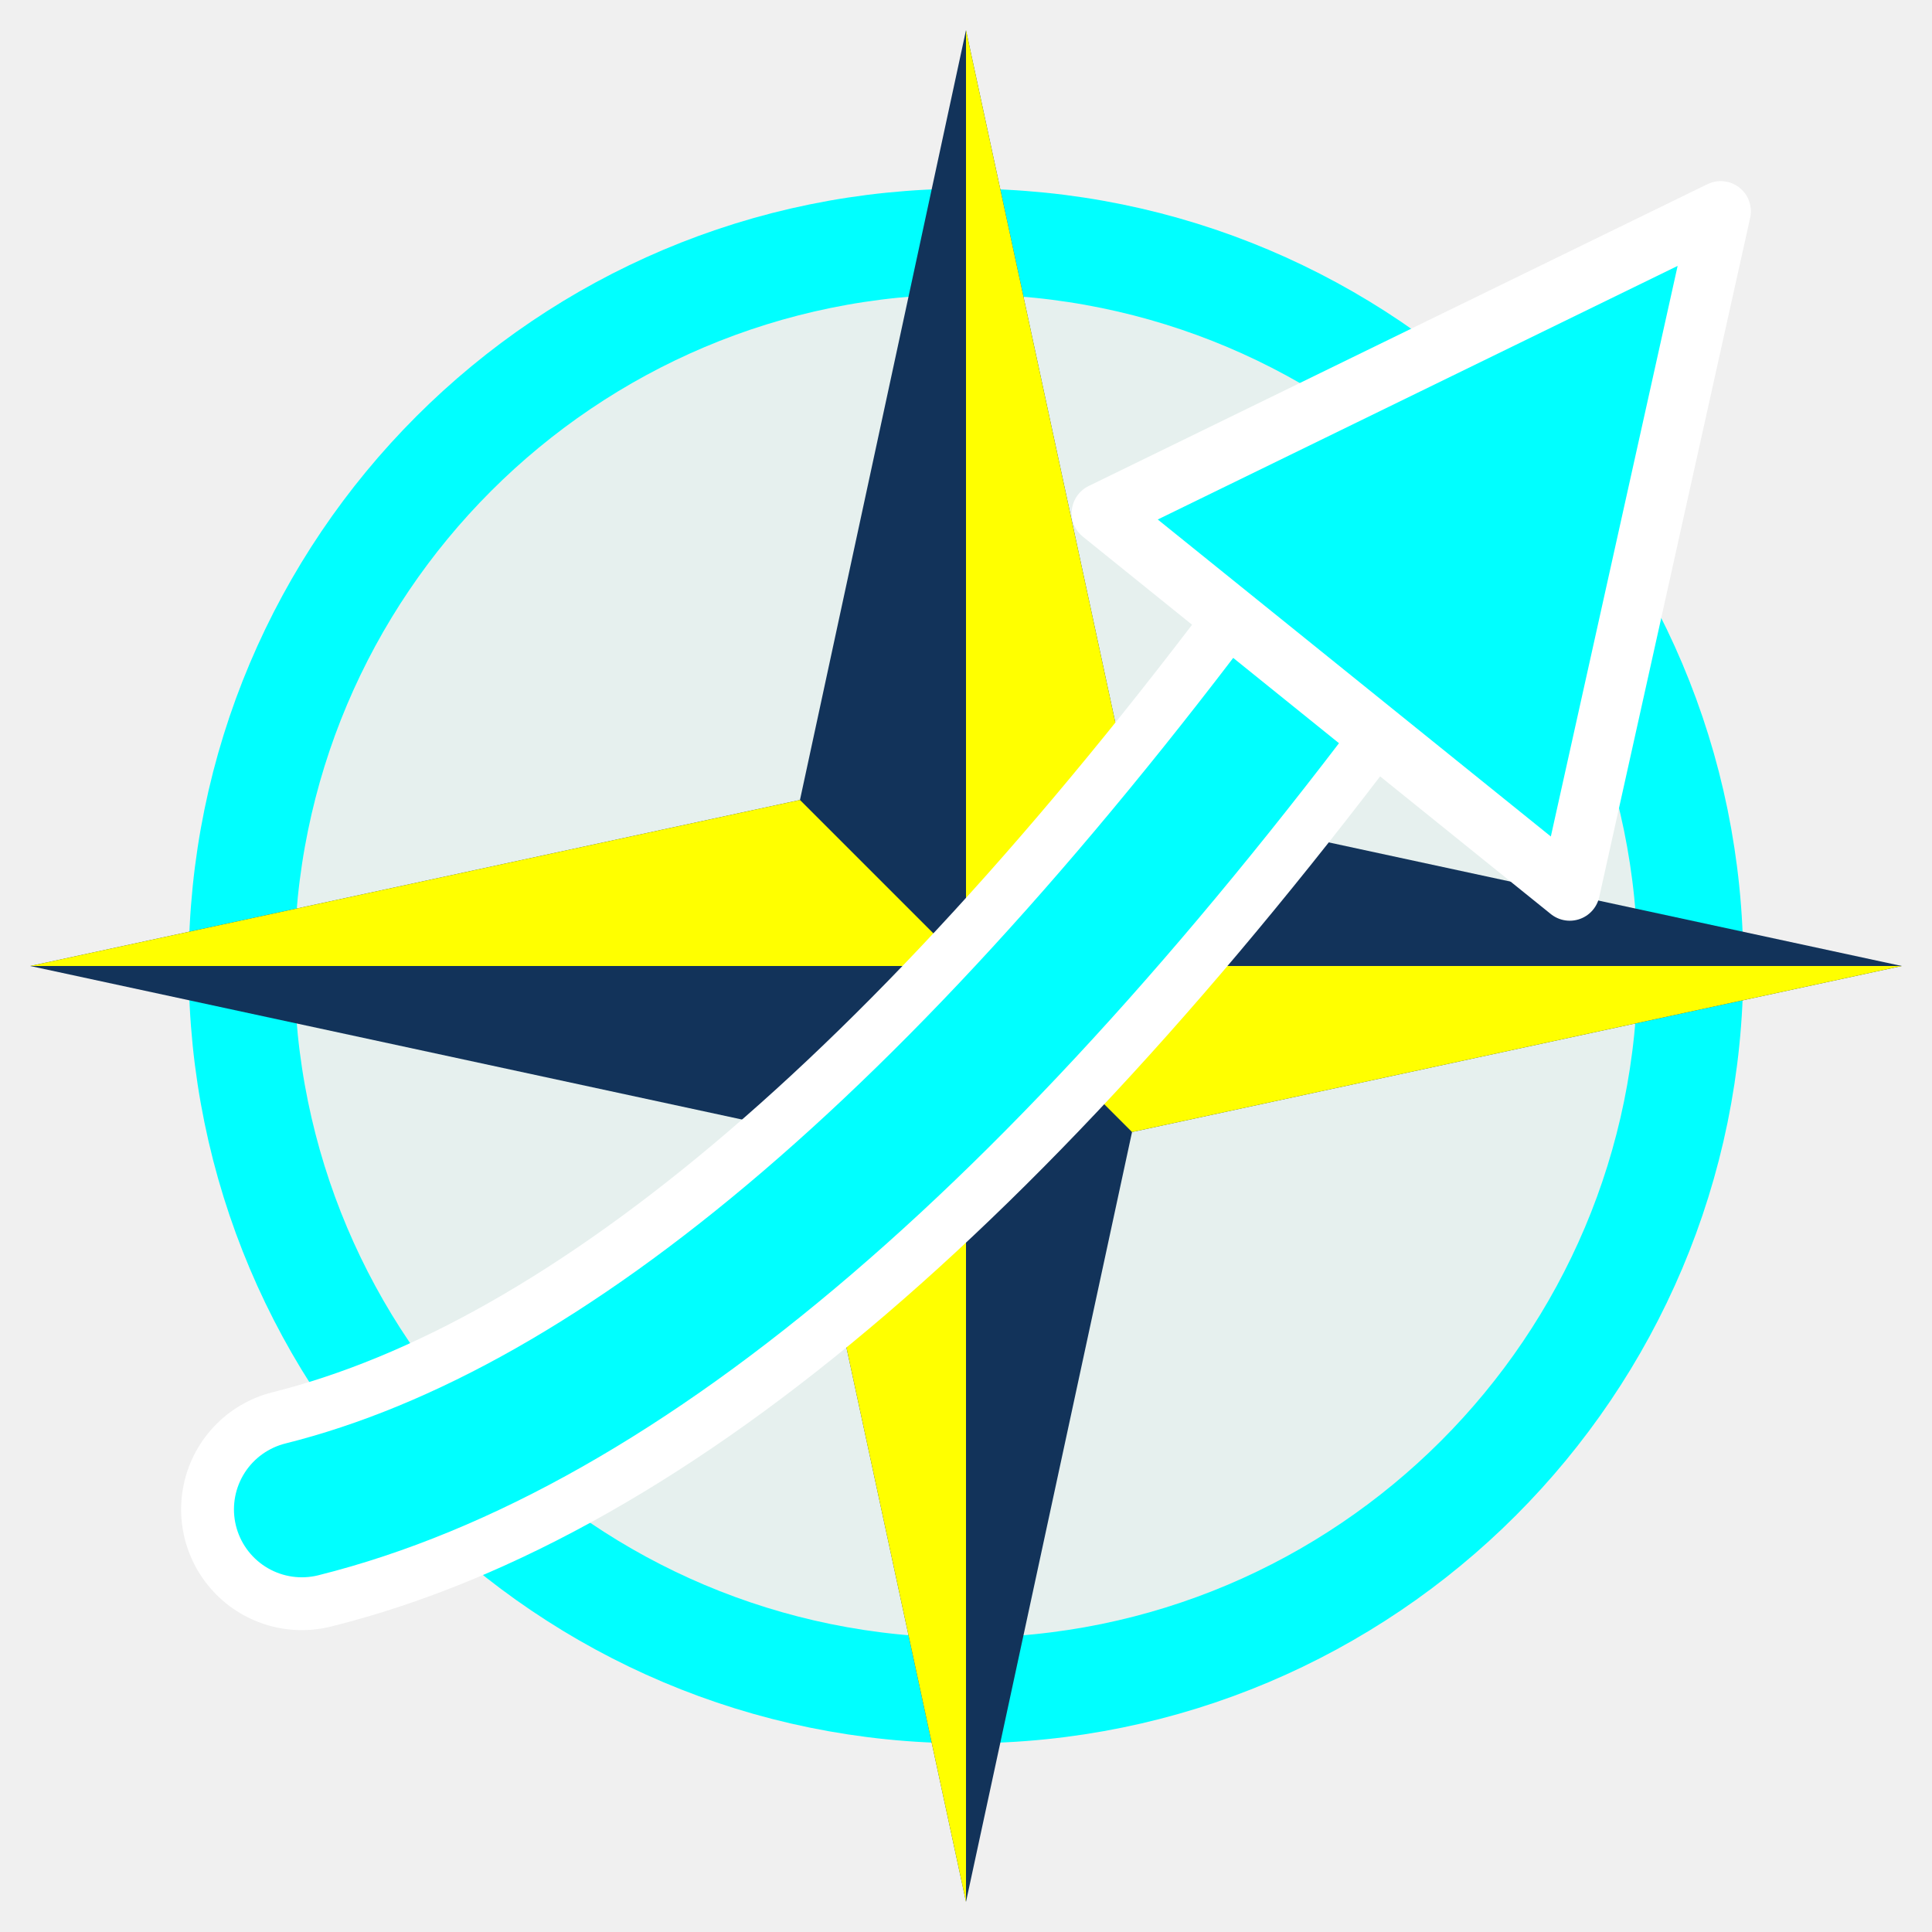
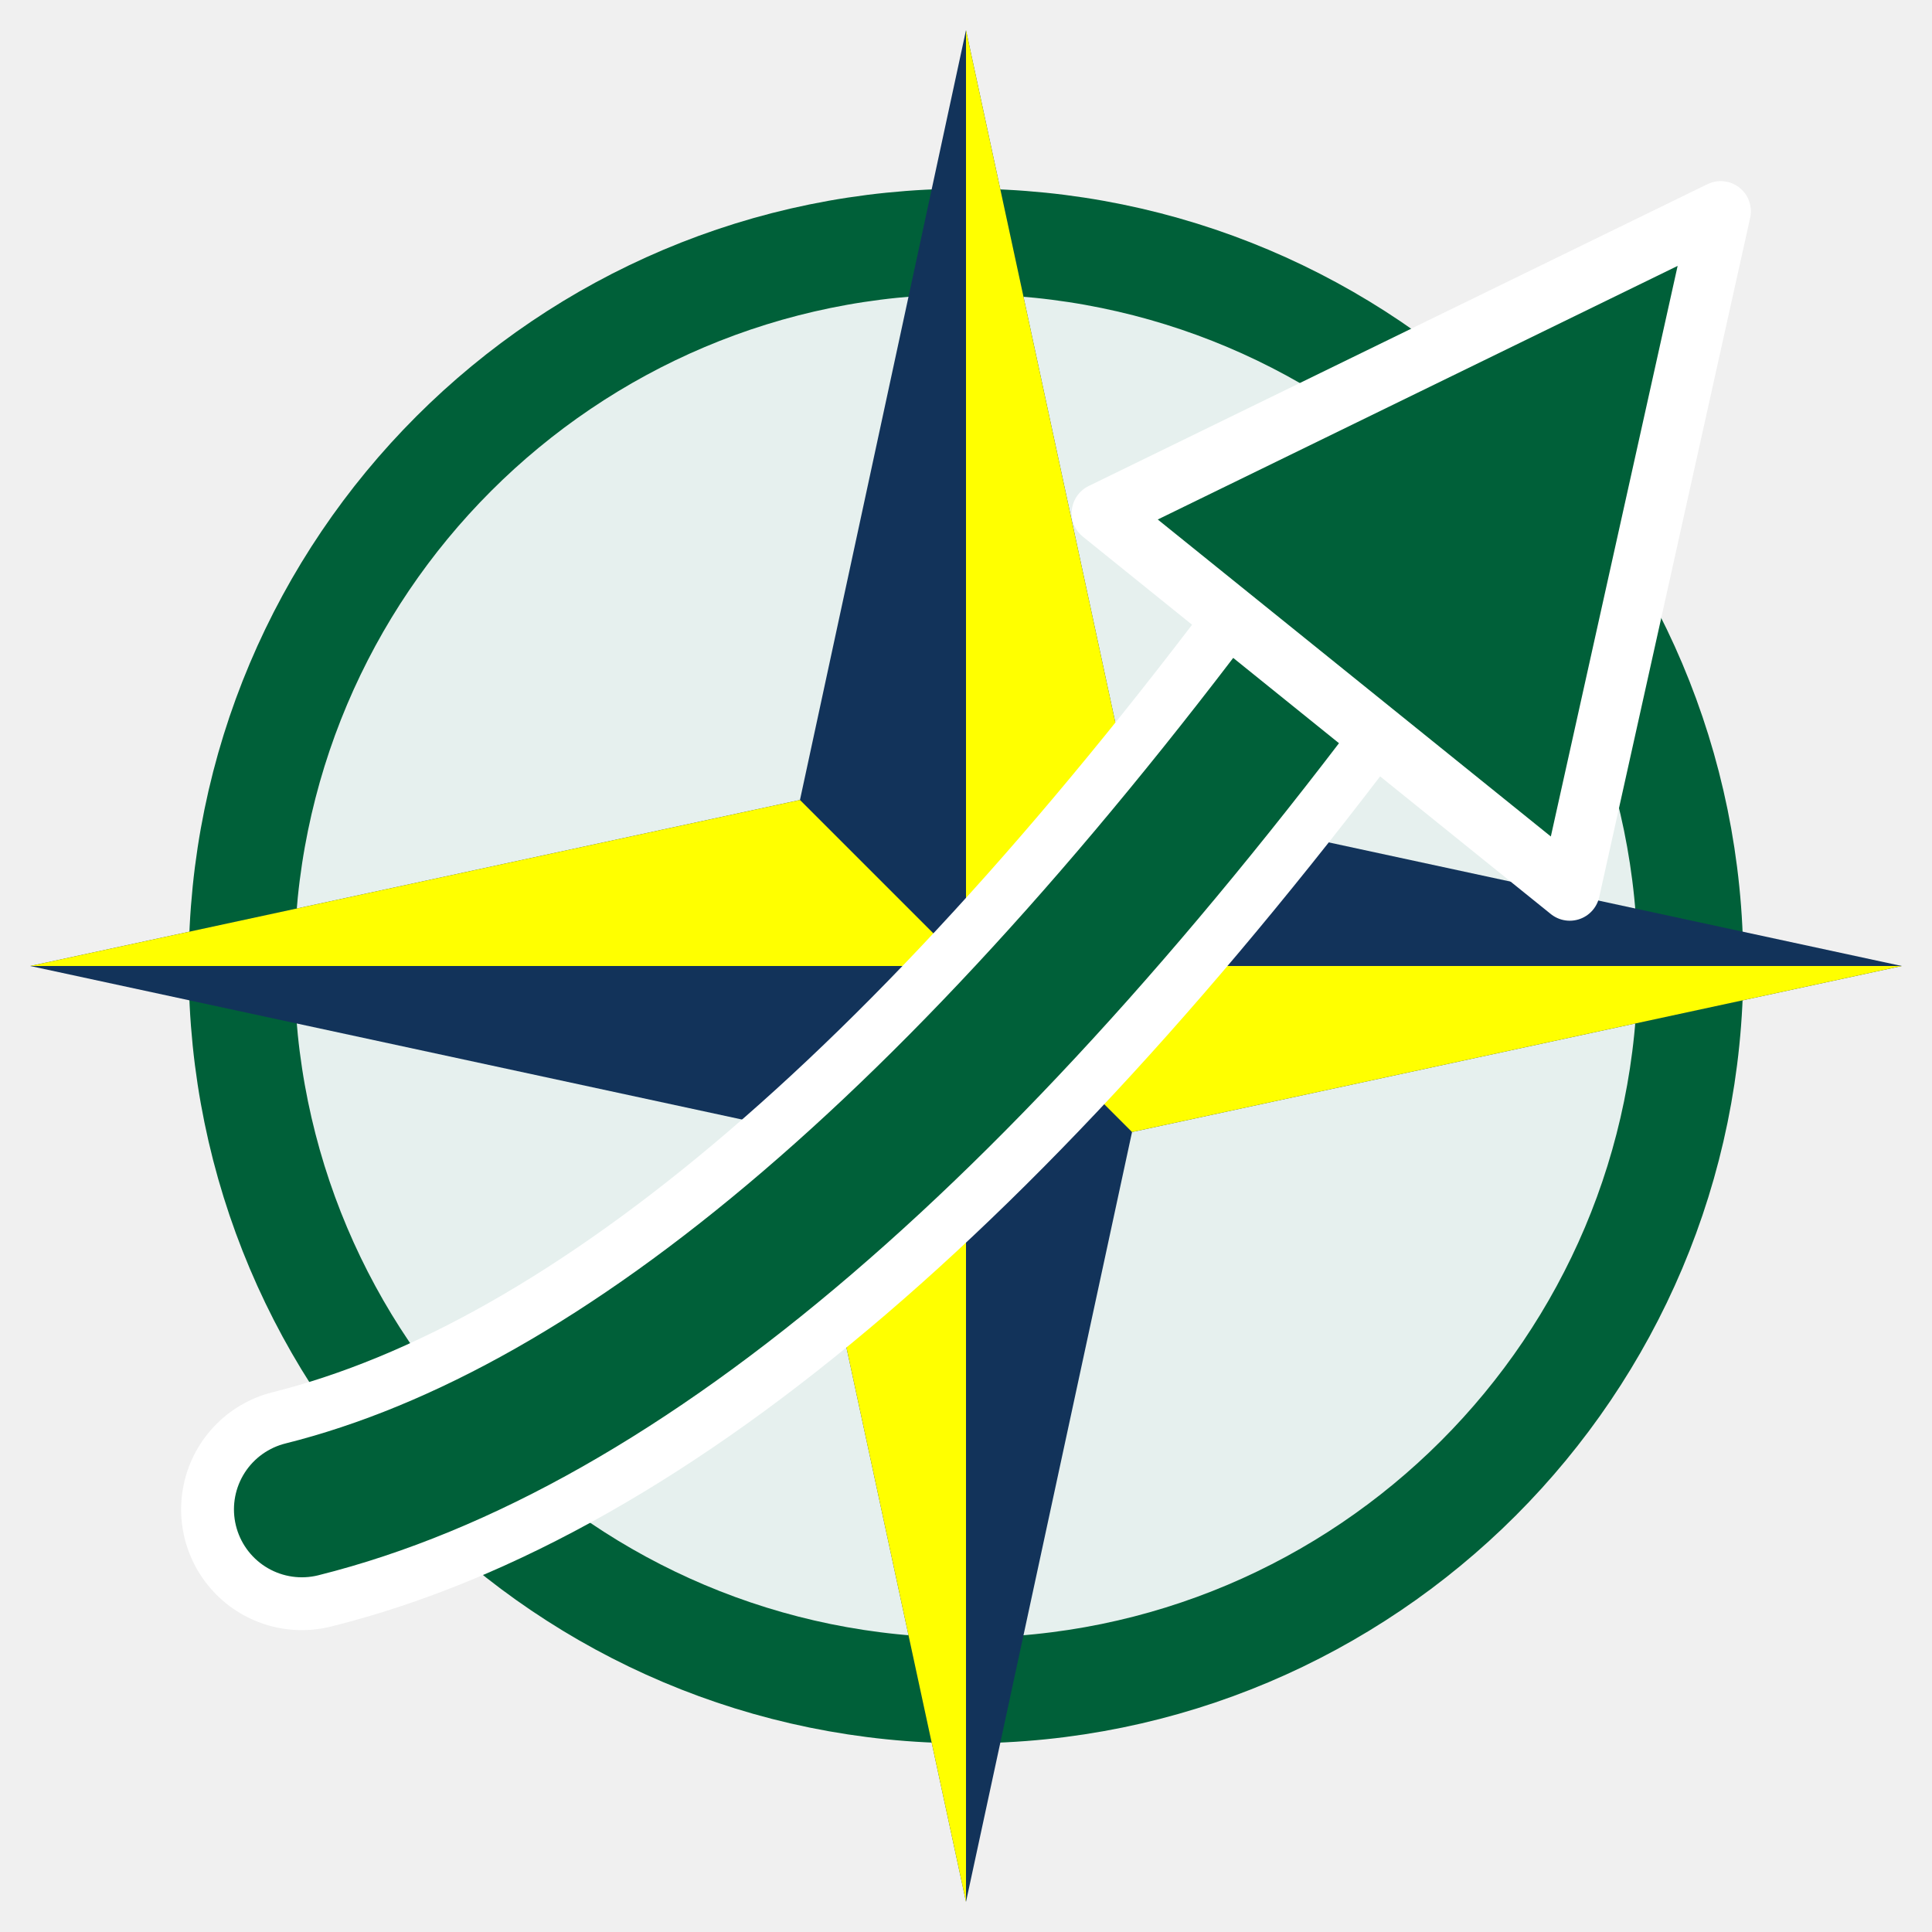
<svg xmlns="http://www.w3.org/2000/svg" viewBox="0 0 64 64">
-   <circle cx="32" cy="32" r="24" fill="#E6F0EE" stroke="#00FFFF" stroke-width="3.5" />
+   <circle cx="32" cy="32" r="24" fill="#E6F0EE" stroke="#006039" stroke-width="3.5" />
  <path d="M32 1 L37.5 26.5 L63 32 L37.5 37.5 L32 63 L26.5 37.5 L1 32 L26.5 26.5 Z" fill="#12335A" />
  <path d="M32 1 L37.5 26.5 L32 32 Z M63 32 L37.5 37.5 L32 32 Z M32 63 L26.5 37.5 L32 32 Z M1 32 L26.5 26.5 L32 32 Z" fill="#FFFF00" />
  <path d="M10 50 Q26 46 45 20" fill="none" stroke="#FFFFFF" stroke-width="8" stroke-linecap="round" />
-   <path d="M10 50 Q26 46 45 20" fill="none" stroke="#00FFFF" stroke-width="4.5" stroke-linecap="round" />
-   <path d="M36.5 17 L57 7 L52 29.5 Z" fill="#00FFFF" stroke="#FFFFFF" stroke-width="2" stroke-linejoin="round" />
+   <path d="M10 50 Q26 46 45 20" fill="none" stroke="#006039" stroke-width="4.5" stroke-linecap="round" />
+   <path d="M36.5 17 L57 7 L52 29.5 Z" fill="#006039" stroke="#FFFFFF" stroke-width="2" stroke-linejoin="round" />
</svg>
